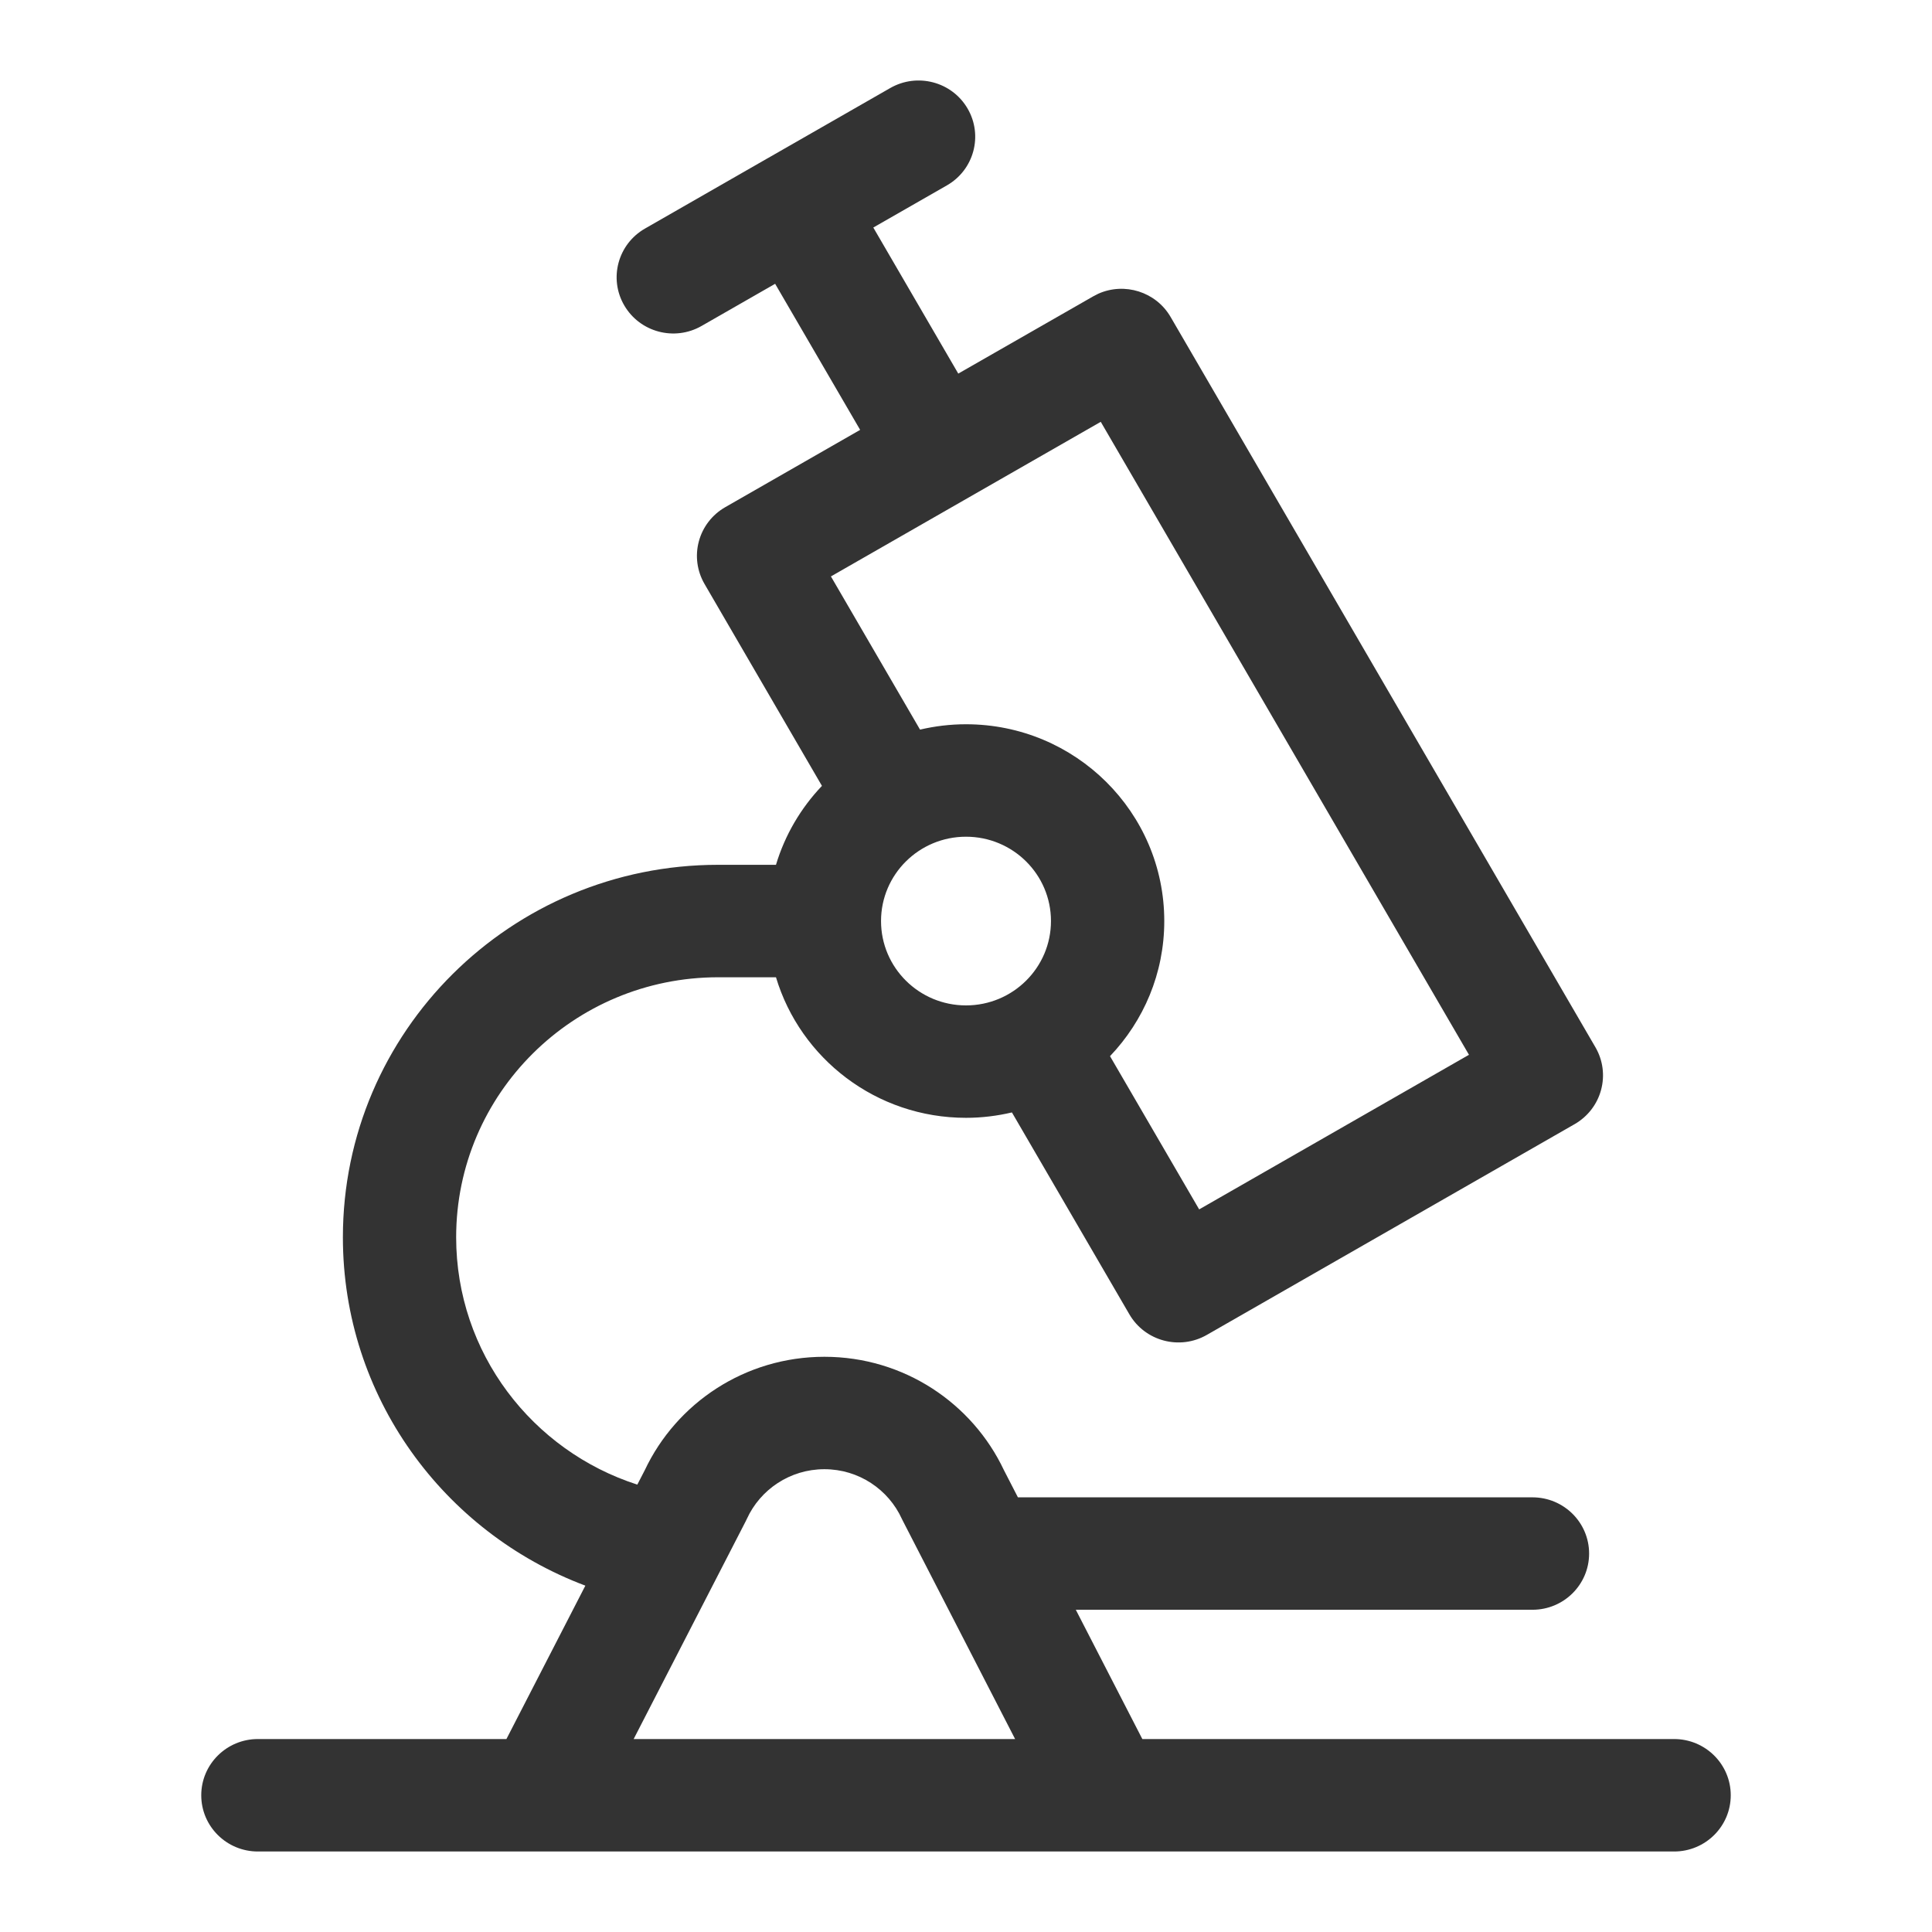
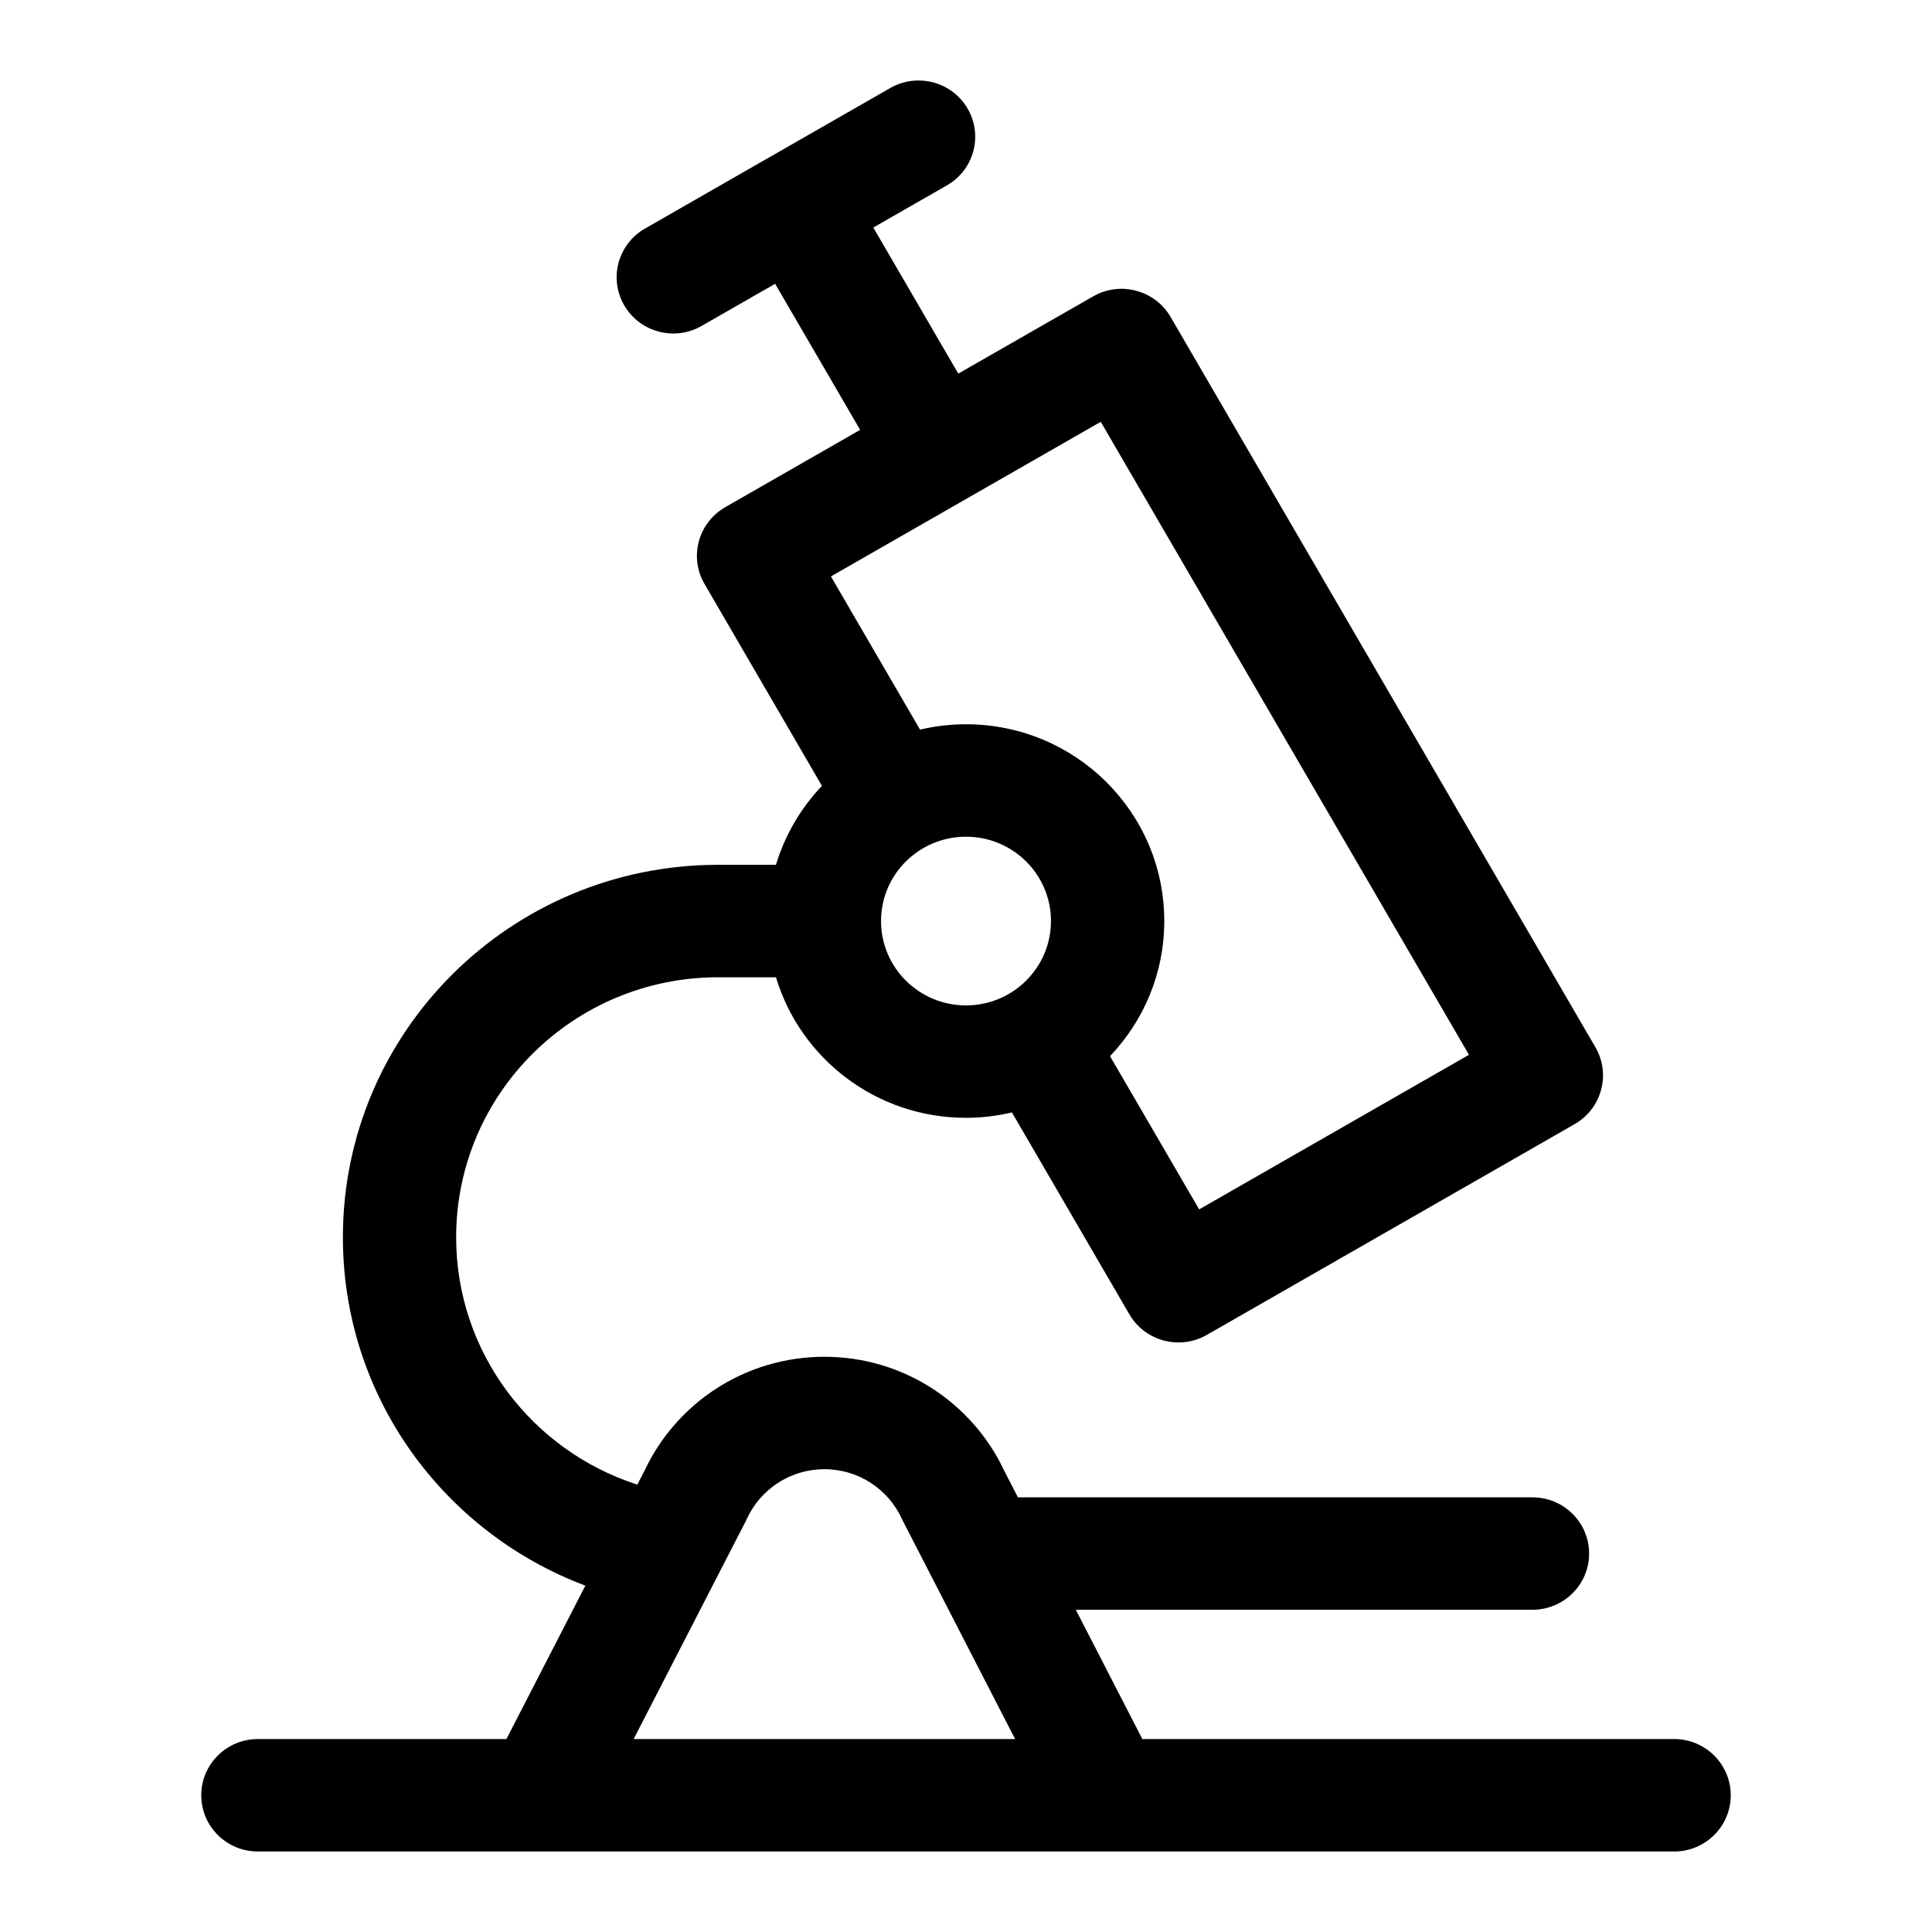
- <svg xmlns="http://www.w3.org/2000/svg" width="48" height="48" viewBox="0 0 48 48" fill="none">
-   <path d="M8.519 30.74C8.519 25.63 12.693 21.486 17.843 21.486H19.279C19.502 20.743 19.898 20.074 20.421 19.525L17.504 14.509C17.317 14.188 17.266 13.807 17.363 13.449C17.459 13.091 17.695 12.786 18.018 12.601L21.37 10.68L19.258 7.051L17.431 8.098C16.758 8.484 15.898 8.255 15.509 7.587C15.12 6.919 15.351 6.065 16.024 5.679L19.066 3.935C19.067 3.934 19.069 3.934 19.07 3.933C19.072 3.933 19.073 3.931 19.074 3.931L22.118 2.187C22.791 1.802 23.652 2.03 24.04 2.698C24.429 3.367 24.198 4.221 23.525 4.606L21.697 5.653L23.808 9.282L27.16 7.363L27.288 7.297C27.939 7.007 28.718 7.248 29.083 7.874L39.638 26.019C39.825 26.34 39.875 26.721 39.778 27.079C39.682 27.437 39.446 27.742 39.123 27.928L29.982 33.166C29.308 33.551 28.448 33.322 28.059 32.654L25.141 27.638C24.774 27.724 24.393 27.772 24 27.772C21.769 27.772 19.885 26.299 19.279 24.28H17.843C14.248 24.28 11.333 27.172 11.333 30.74C11.334 33.612 13.223 36.045 15.834 36.885L16.019 36.527C16.803 34.864 18.505 33.709 20.482 33.709C22.458 33.709 24.159 34.865 24.943 36.527L25.29 37.201H38.074C38.851 37.201 39.481 37.826 39.481 38.598C39.481 39.369 38.851 39.994 38.074 39.994H26.728L28.381 43.206H41.593C42.37 43.206 43 43.832 43 44.603C43 45.375 42.37 46 41.593 46H6.407C5.63 46 5 45.375 5 44.603C5 43.832 5.63 43.206 6.407 43.206H12.582L14.543 39.395C11.022 38.072 8.519 34.699 8.519 30.74ZM20.482 36.502C19.627 36.502 18.888 37.007 18.555 37.737C18.546 37.758 18.536 37.778 18.526 37.797L15.743 43.206H25.22L22.437 37.797C22.427 37.778 22.417 37.758 22.407 37.737C22.075 37.007 21.336 36.502 20.482 36.502ZM26.111 22.883C26.111 21.726 25.166 20.788 24 20.788C22.834 20.788 21.889 21.726 21.889 22.883C21.889 24.04 22.834 24.979 24 24.979C25.166 24.979 26.111 24.04 26.111 22.883ZM28.926 22.883C28.926 24.184 28.413 25.364 27.578 26.24L29.793 30.047L36.496 26.206L27.348 10.48L20.644 14.321L22.858 18.127C23.225 18.041 23.607 17.994 24 17.994C26.721 17.994 28.926 20.183 28.926 22.883Z" fill="#333333" />
+ <svg xmlns="http://www.w3.org/2000/svg" width="48" height="48" viewBox="0 0 48 48">
+   <path d="M8.519 30.74C8.519 25.63 12.693 21.486 17.843 21.486H19.279C19.502 20.743 19.898 20.074 20.421 19.525L17.504 14.509C17.317 14.188 17.266 13.807 17.363 13.449C17.459 13.091 17.695 12.786 18.018 12.601L21.37 10.68L19.258 7.051L17.431 8.098C16.758 8.484 15.898 8.255 15.509 7.587C15.12 6.919 15.351 6.065 16.024 5.679L19.066 3.935C19.067 3.934 19.069 3.934 19.07 3.933C19.072 3.933 19.073 3.931 19.074 3.931L22.118 2.187C22.791 1.802 23.652 2.03 24.04 2.698C24.429 3.367 24.198 4.221 23.525 4.606L21.697 5.653L23.808 9.282L27.16 7.363L27.288 7.297C27.939 7.007 28.718 7.248 29.083 7.874L39.638 26.019C39.825 26.34 39.875 26.721 39.778 27.079C39.682 27.437 39.446 27.742 39.123 27.928L29.982 33.166C29.308 33.551 28.448 33.322 28.059 32.654L25.141 27.638C24.774 27.724 24.393 27.772 24 27.772C21.769 27.772 19.885 26.299 19.279 24.28H17.843C14.248 24.28 11.333 27.172 11.333 30.74C11.334 33.612 13.223 36.045 15.834 36.885L16.019 36.527C16.803 34.864 18.505 33.709 20.482 33.709C22.458 33.709 24.159 34.865 24.943 36.527L25.29 37.201H38.074C38.851 37.201 39.481 37.826 39.481 38.598C39.481 39.369 38.851 39.994 38.074 39.994H26.728L28.381 43.206H41.593C42.37 43.206 43 43.832 43 44.603C43 45.375 42.37 46 41.593 46H6.407C5.63 46 5 45.375 5 44.603C5 43.832 5.63 43.206 6.407 43.206H12.582L14.543 39.395C11.022 38.072 8.519 34.699 8.519 30.74ZM20.482 36.502C19.627 36.502 18.888 37.007 18.555 37.737C18.546 37.758 18.536 37.778 18.526 37.797L15.743 43.206H25.22L22.437 37.797C22.427 37.778 22.417 37.758 22.407 37.737C22.075 37.007 21.336 36.502 20.482 36.502ZM26.111 22.883C26.111 21.726 25.166 20.788 24 20.788C22.834 20.788 21.889 21.726 21.889 22.883C21.889 24.04 22.834 24.979 24 24.979C25.166 24.979 26.111 24.04 26.111 22.883ZM28.926 22.883C28.926 24.184 28.413 25.364 27.578 26.24L29.793 30.047L36.496 26.206L27.348 10.48L20.644 14.321L22.858 18.127C23.225 18.041 23.607 17.994 24 17.994C26.721 17.994 28.926 20.183 28.926 22.883Z" />
</svg>
